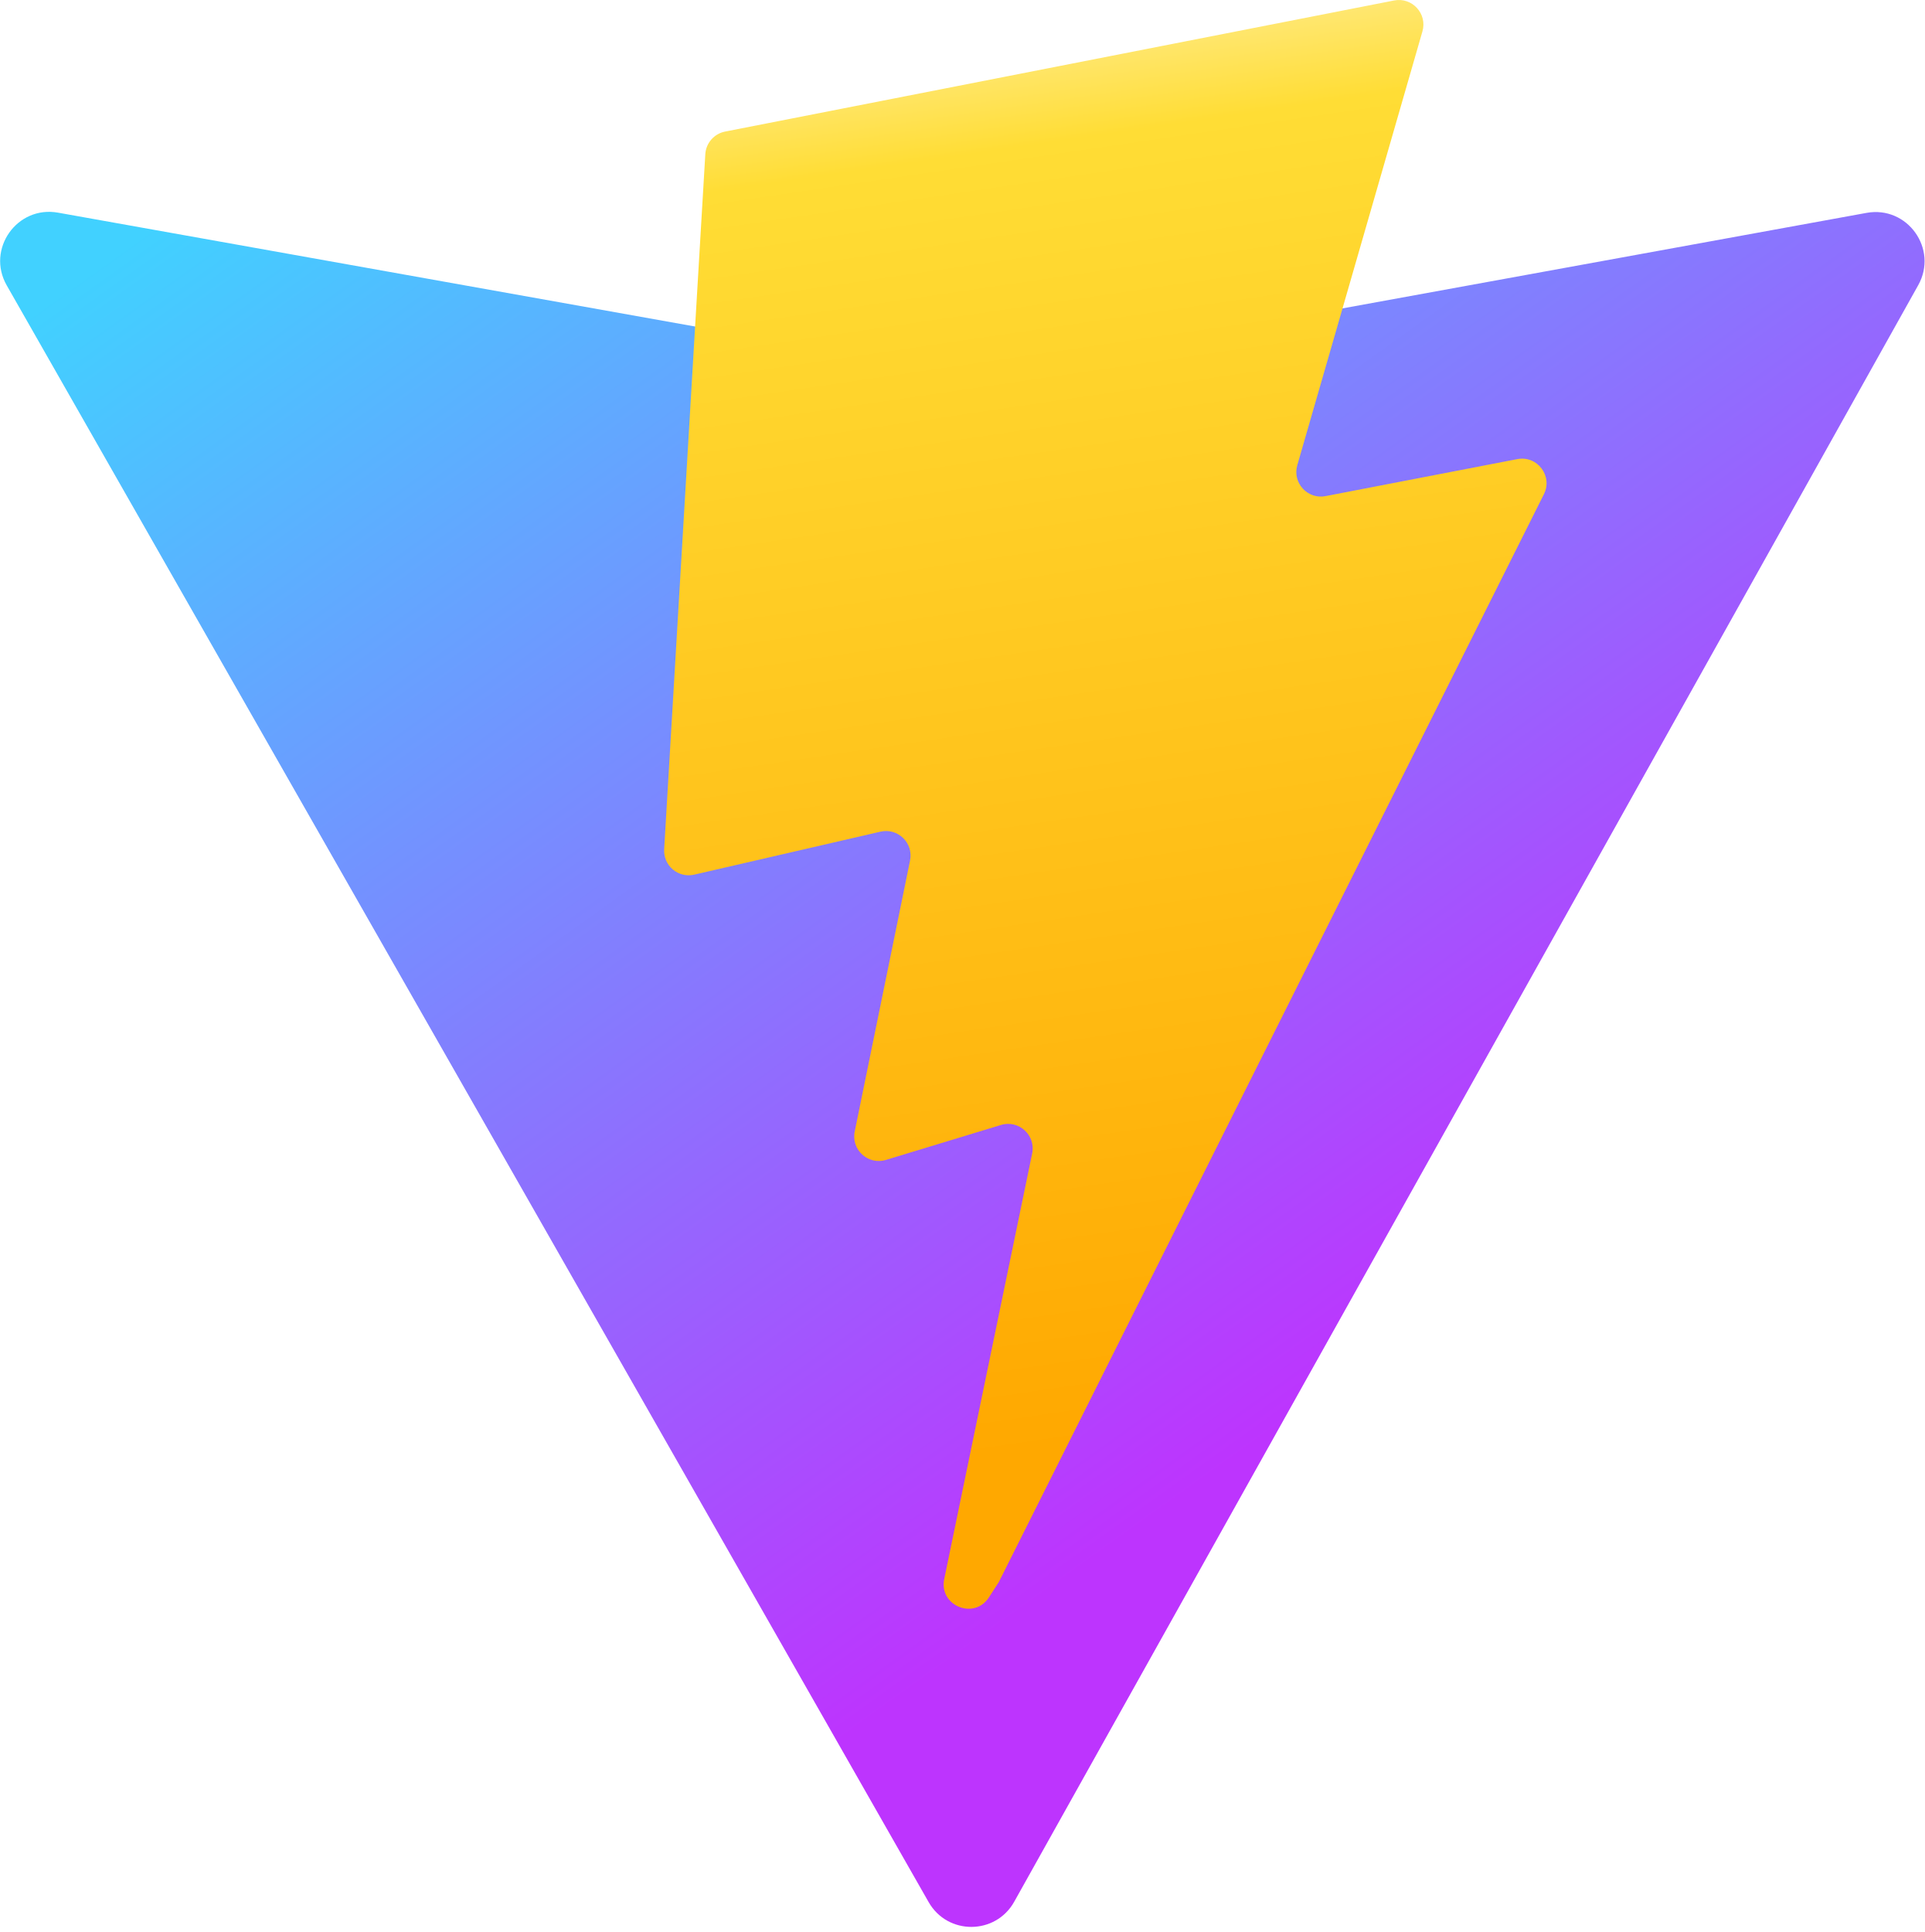
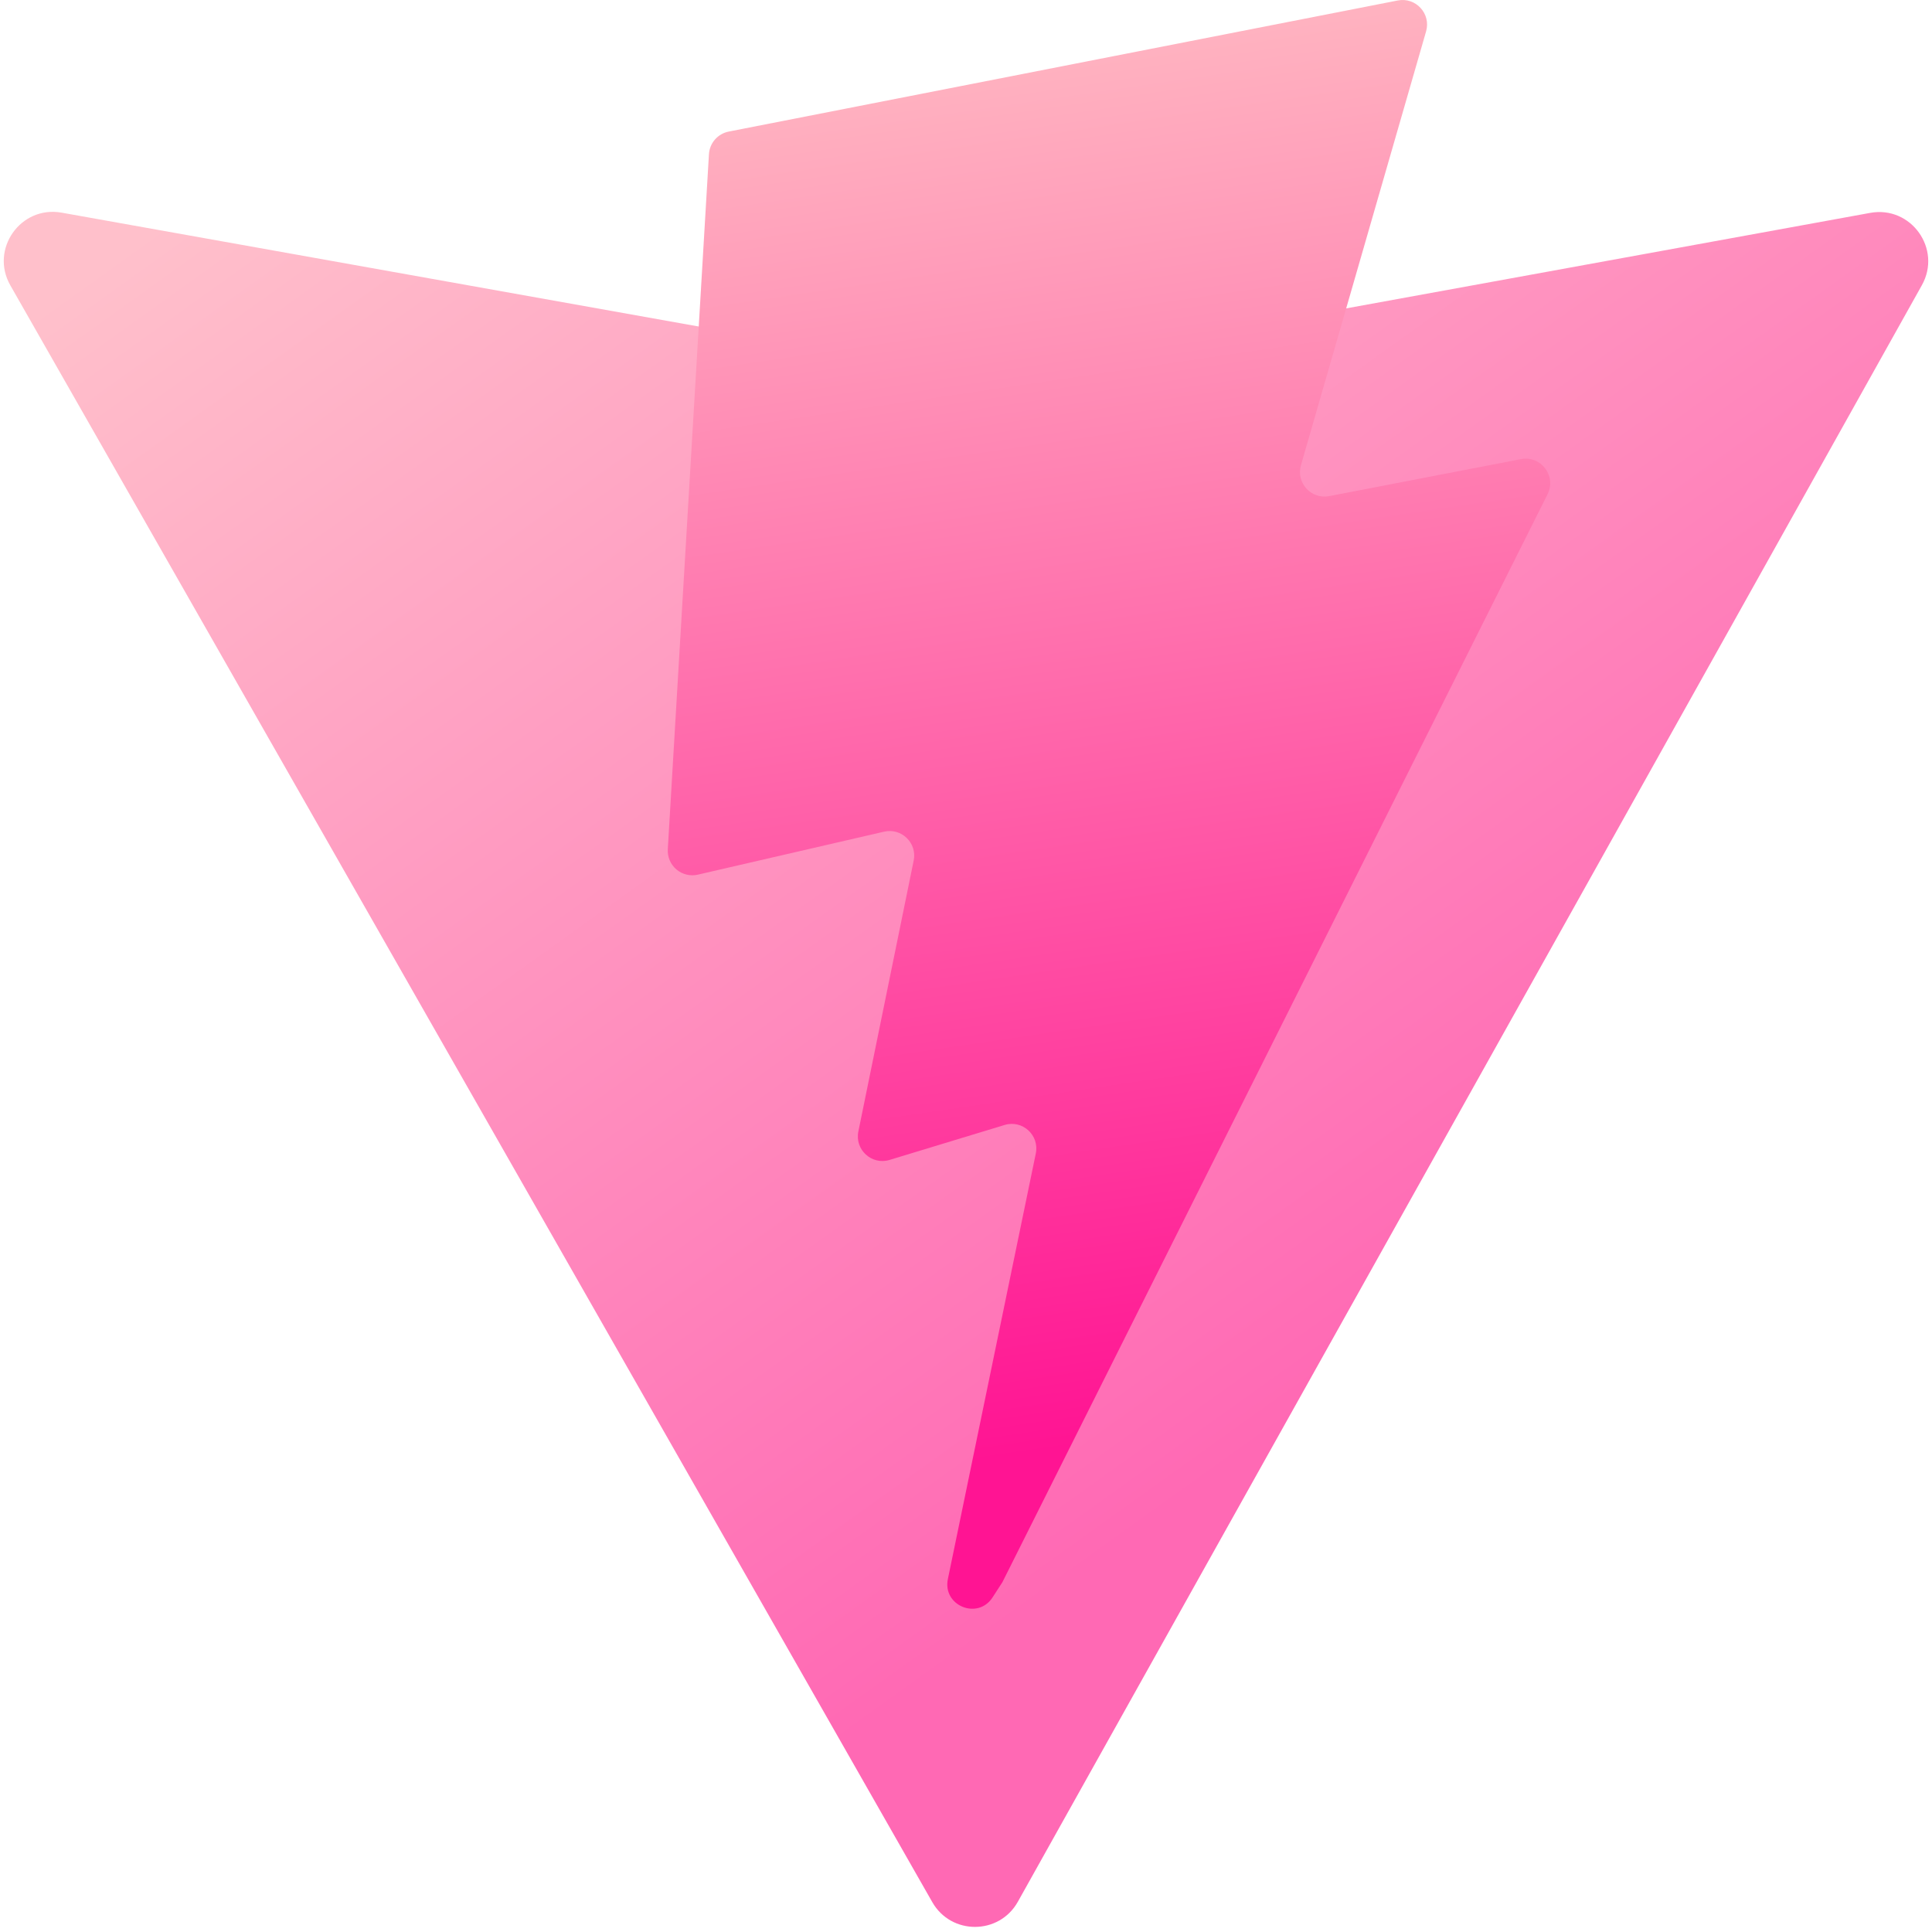
- <svg xmlns="http://www.w3.org/2000/svg" aria-hidden="true" role="img" class="iconify iconify--logos" width="31.88" height="32" preserveAspectRatio="xMidYMid meet" viewBox="0 0 256 257">
+ <svg xmlns="http://www.w3.org/2000/svg" aria-hidden="true" role="img" class="iconify iconify--logos" width="50" height="50" preserveAspectRatio="xMidYMid meet" viewBox="0 0 256 257">
  <defs>
    <linearGradient id="IconifyId1813088fe1fbc01fb466" x1="-.828%" x2="57.636%" y1="7.652%" y2="78.411%">
-       <stop offset="0%" stop-color="#41D1FF" />
-       <stop offset="100%" stop-color="#BD34FE" />
+       <stop offset="0%" stop-color="#FFC0CB" />
+       <stop offset="100%" stop-color="#FF69B4" />
    </linearGradient>
    <linearGradient id="IconifyId1813088fe1fbc01fb467" x1="43.376%" x2="50.316%" y1="2.242%" y2="89.03%">
-       <stop offset="0%" stop-color="#FFEA83" />
-       <stop offset="8.333%" stop-color="#FFDD35" />
-       <stop offset="100%" stop-color="#FFA800" />
+       <stop offset="0%" stop-color="#FFB6C1" />
+       <stop offset="100%" stop-color="#FF1493" />
    </linearGradient>
  </defs>
  <path fill="url(#IconifyId1813088fe1fbc01fb466)" d="M255.153 37.938L134.897 252.976c-2.483 4.44-8.862 4.466-11.382.048L.875 37.958c-2.746-4.814 1.371-10.646 6.827-9.67l120.385 21.517a6.537 6.537 0 0 0 2.322-.004l117.867-21.483c5.438-.991 9.574 4.796 6.877 9.62Z" />
  <path fill="url(#IconifyId1813088fe1fbc01fb467)" d="M185.432.063L96.44 17.501a3.268 3.268 0 0 0-2.634 3.014l-5.474 92.456a3.268 3.268 0 0 0 3.997 3.378l24.777-5.718c2.318-.535 4.413 1.507 3.936 3.838l-7.361 36.047c-.495 2.426 1.782 4.5 4.151 3.78l15.304-4.649c2.372-.72 4.652 1.36 4.15 3.788l-11.698 56.621c-.732 3.542 3.979 5.473 5.943 2.437l1.313-2.028l72.516-144.72c1.215-2.423-.88-5.186-3.54-4.672l-25.505 4.922c-2.396.462-4.435-1.77-3.759-4.114l16.646-57.705c.677-2.35-1.37-4.583-3.769-4.113Z" />
</svg>
